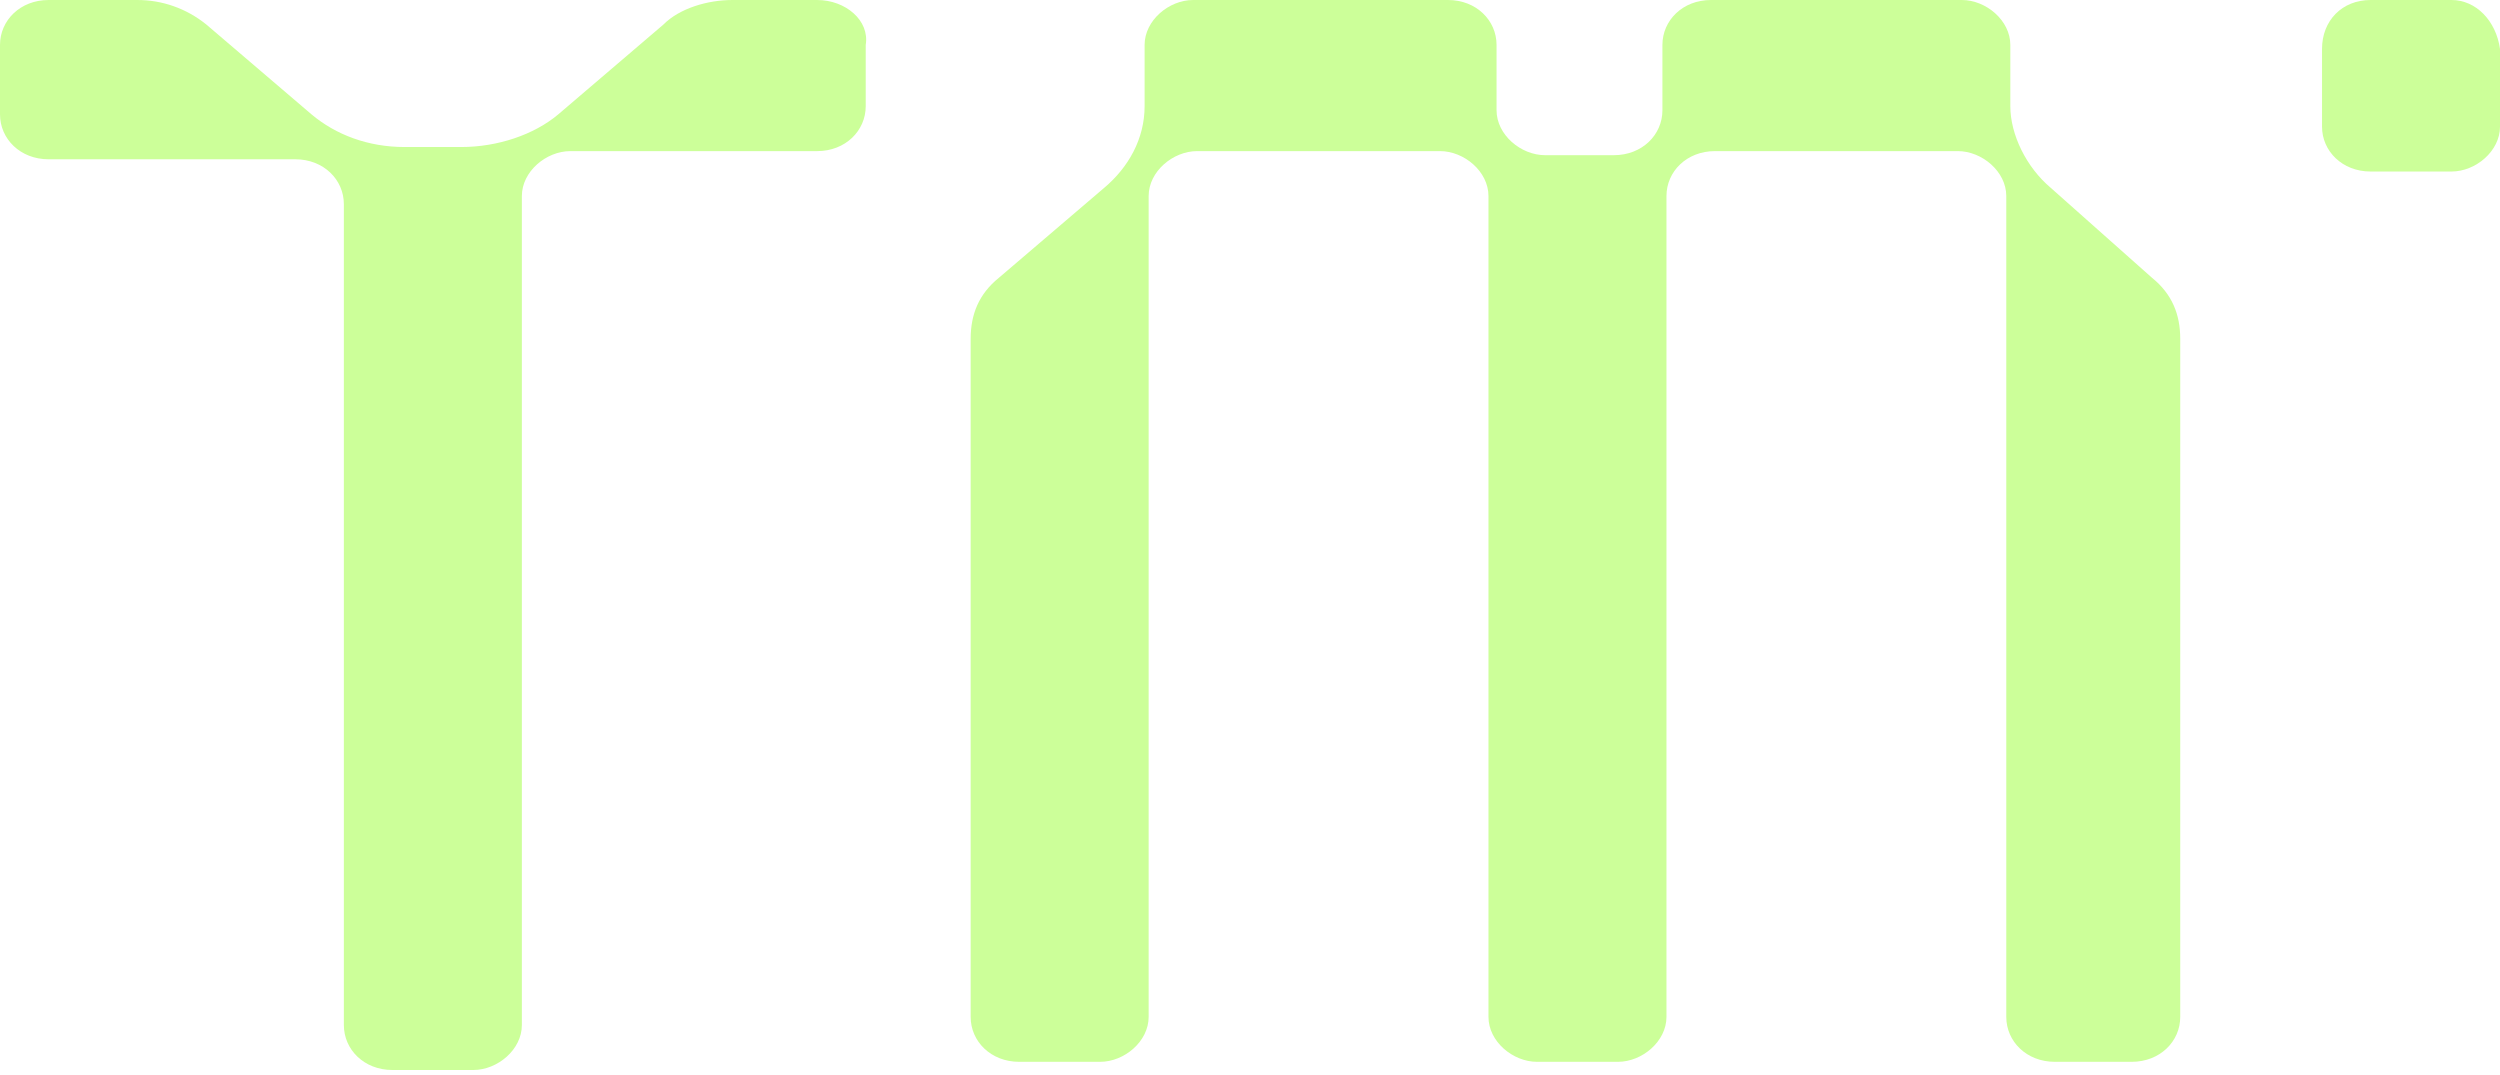
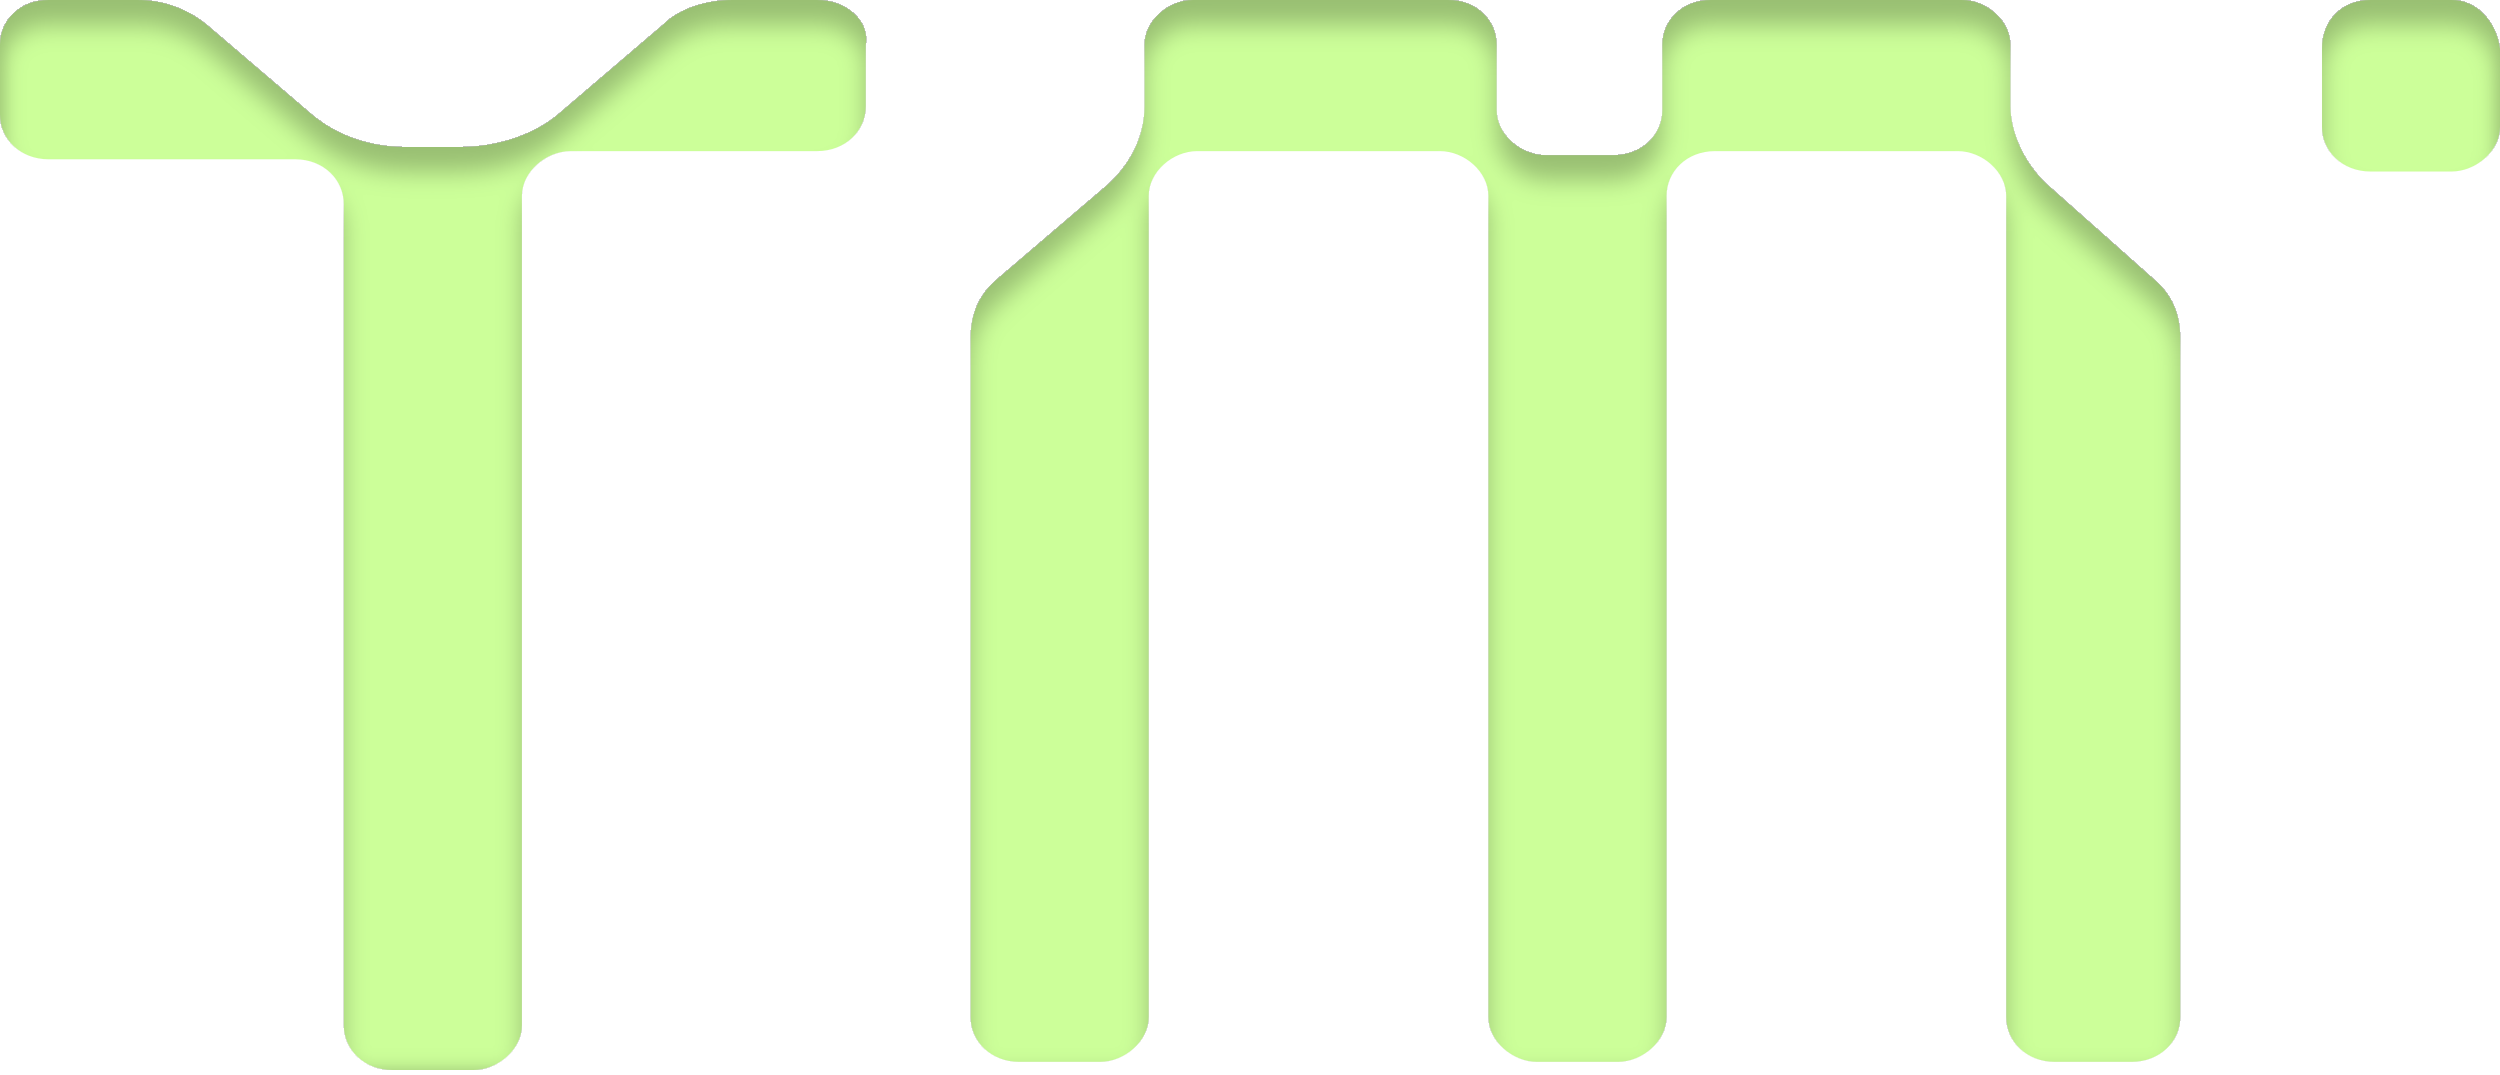
<svg xmlns="http://www.w3.org/2000/svg" width="400" height="172" viewBox="0 0 400 172" fill="none">
-   <path d="M392.236 0L379.291 0C374.76 0 371.523 3.267 371.523 7.841V20.256C371.523 24.177 374.76 27.444 379.291 27.444H392.236C396.12 27.444 400.003 24.177 400.003 20.256V7.841C399.356 3.267 396.12 0 392.236 0Z" fill="#CCFF99" />
-   <path d="M130.748 0.001L117.155 0.001C113.272 0.001 108.741 1.308 106.152 3.922L89.323 18.297C85.439 21.564 79.614 23.524 73.788 23.524H64.727C58.901 23.524 53.723 21.564 49.84 18.297L33.011 3.922C29.774 1.308 25.891 0.001 22.007 0.001L7.767 0.001C3.236 0.001 0 3.268 0 7.189L0 18.297C0 22.218 3.236 25.485 7.767 25.485H47.251C51.781 25.485 55.018 28.752 55.018 32.673V164.012C55.018 167.933 58.254 171.2 62.785 171.2H75.73C79.614 171.2 83.498 167.933 83.498 164.012V31.366C83.498 27.445 87.381 24.178 91.265 24.178L130.748 24.178C135.279 24.178 138.515 20.911 138.515 16.99V7.189C139.163 3.268 135.279 0.001 130.748 0.001Z" fill="#CCFF99" />
-   <path d="M328.125 30.058C324.242 26.791 321.652 21.563 321.652 16.989V7.188C321.652 3.267 317.769 0 313.885 0L273.755 0C269.224 0 265.987 3.267 265.987 7.188V17.643C265.987 21.563 262.751 24.83 258.22 24.83H247.217C243.333 24.83 239.449 21.563 239.449 17.643V7.188C239.449 3.267 236.213 0 231.682 0L190.904 0C187.021 0 183.137 3.267 183.137 7.188V16.989C183.137 22.217 180.548 26.791 176.665 30.058L159.836 44.433C156.599 47.047 155.305 50.314 155.305 54.235V162.704C155.305 166.625 158.541 169.892 163.072 169.892H176.017C179.901 169.892 183.784 166.625 183.784 162.704V31.365C183.784 27.444 187.668 24.177 191.552 24.177H230.388C234.271 24.177 238.155 27.444 238.155 31.365V162.704C238.155 166.625 242.039 169.892 245.922 169.892H258.867C262.751 169.892 266.635 166.625 266.635 162.704V31.365C266.635 27.444 269.871 24.177 274.402 24.177L313.238 24.177C317.122 24.177 321.005 27.444 321.005 31.365V162.704C321.005 166.625 324.241 169.892 328.772 169.892H341.07C345.601 169.892 348.838 166.625 348.838 162.704V54.235C348.838 50.314 347.543 47.047 344.307 44.433L328.125 30.058Z" fill="#CCFF99" />
+   <g filter="url(#filter0_i_7446_40261)">
+     <path d="M392.236 0L379.291 0C374.76 0 371.523 3.267 371.523 7.841V20.256C371.523 24.177 374.76 27.444 379.291 27.444H392.236C396.12 27.444 400.003 24.177 400.003 20.256V7.841C399.356 3.267 396.12 0 392.236 0Z" fill="#CCFF99" />
+     <path d="M130.748 0.001L117.155 0.001C113.272 0.001 108.741 1.308 106.152 3.922L89.323 18.297C85.439 21.564 79.614 23.524 73.788 23.524H64.727C58.901 23.524 53.723 21.564 49.84 18.297L33.011 3.922C29.774 1.308 25.891 0.001 22.007 0.001L7.767 0.001C3.236 0.001 0 3.268 0 7.189L0 18.297C0 22.218 3.236 25.485 7.767 25.485H47.251C51.781 25.485 55.018 28.752 55.018 32.673V164.012C55.018 167.933 58.254 171.2 62.785 171.2H75.73C79.614 171.2 83.498 167.933 83.498 164.012V31.366C83.498 27.445 87.381 24.178 91.265 24.178L130.748 24.178C135.279 24.178 138.515 20.911 138.515 16.99V7.189C139.163 3.268 135.279 0.001 130.748 0.001Z" fill="#CCFF99" />
+     <path d="M328.125 30.058C324.242 26.791 321.652 21.563 321.652 16.989V7.188C321.652 3.267 317.769 0 313.885 0L273.755 0C269.224 0 265.987 3.267 265.987 7.188V17.643C265.987 21.563 262.751 24.83 258.22 24.83H247.217C243.333 24.83 239.449 21.563 239.449 17.643V7.188C239.449 3.267 236.213 0 231.682 0L190.904 0C187.021 0 183.137 3.267 183.137 7.188V16.989C183.137 22.217 180.548 26.791 176.665 30.058L159.836 44.433C156.599 47.047 155.305 50.314 155.305 54.235V162.704C155.305 166.625 158.541 169.892 163.072 169.892H176.017C179.901 169.892 183.784 166.625 183.784 162.704V31.365C183.784 27.444 187.668 24.177 191.552 24.177H230.388C234.271 24.177 238.155 27.444 238.155 31.365V162.704C238.155 166.625 242.039 169.892 245.922 169.892H258.867C262.751 169.892 266.635 166.625 266.635 162.704V31.365C266.635 27.444 269.871 24.177 274.402 24.177L313.238 24.177C317.122 24.177 321.005 27.444 321.005 31.365V162.704C321.005 166.625 324.241 169.892 328.772 169.892H341.07C345.601 169.892 348.838 166.625 348.838 162.704V54.235C348.838 50.314 347.543 47.047 344.307 44.433L328.125 30.058Z" fill="#CCFF99" />
+   </g>
+   <defs>
+     <filter id="filter0_i_7446_40261" x="0" y="0" width="400" height="175.2" filterUnits="userSpaceOnUse" color-interpolation-filters="sRGB">
+       <feFlood flood-opacity="0" result="BackgroundImageFix" />
+       <feBlend mode="normal" in="SourceGraphic" in2="BackgroundImageFix" result="shape" />
+       <feColorMatrix in="SourceAlpha" type="matrix" values="0 0 0 0 0 0 0 0 0 0 0 0 0 0 0 0 0 0 127 0" result="hardAlpha" />
+       <feOffset dy="4" />
+       <feGaussianBlur stdDeviation="2" />
+       <feComposite in2="hardAlpha" operator="arithmetic" k2="-1" k3="1" />
+       <feColorMatrix type="matrix" values="0 0 0 0 0 0 0 0 0 0 0 0 0 0 0 0 0 0 0.25 0" />
+       <feBlend mode="normal" in2="shape" result="effect1_innerShadow_7446_40261" />
+     </filter>
+   </defs>
</svg>
